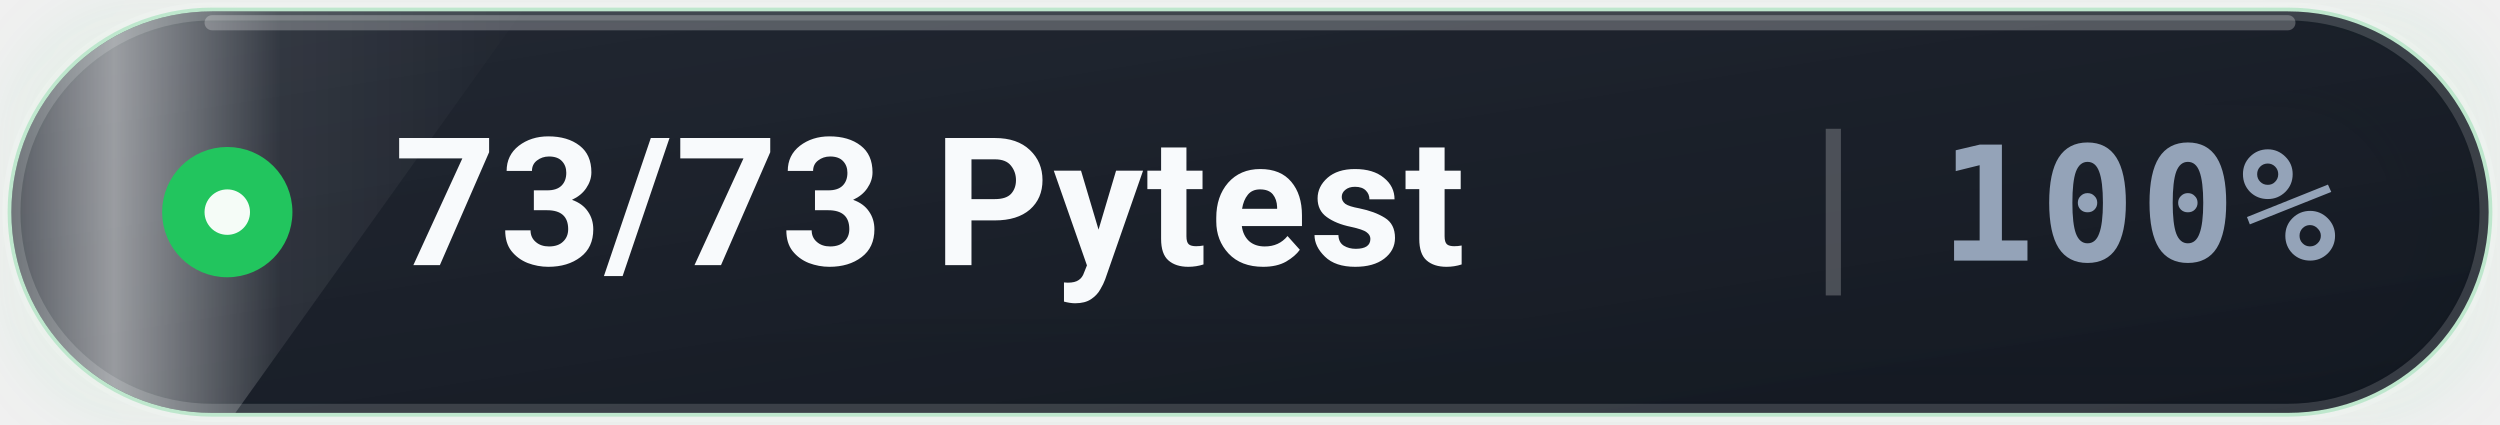
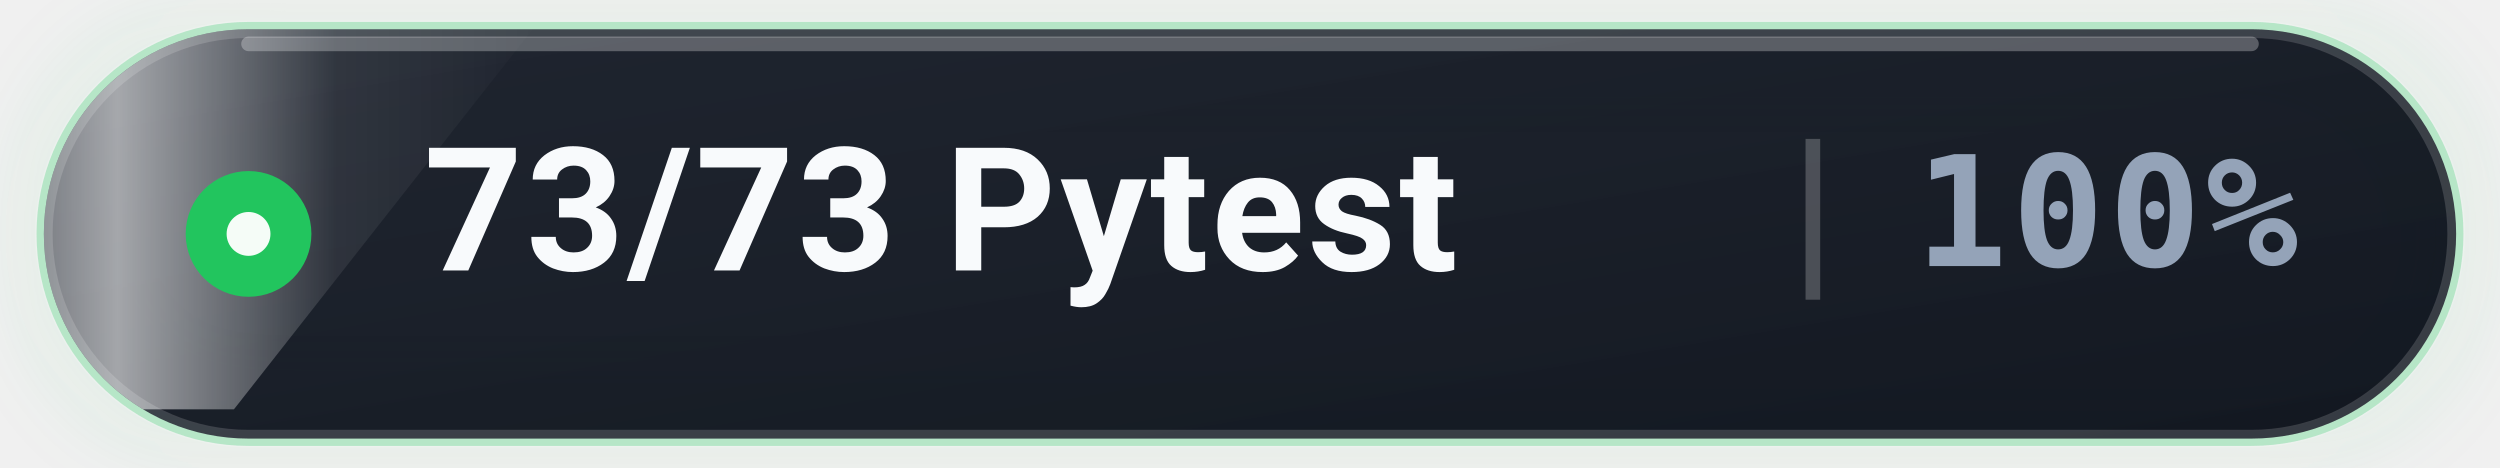
- <svg xmlns="http://www.w3.org/2000/svg" width="165" height="28" viewBox="0 0 165 28" fill="none">
+ <svg xmlns="http://www.w3.org/2000/svg" width="171" height="32" viewBox="0 0 171 32" fill="none">
  <defs>
    <linearGradient id="bg_pytest" x1="0%" y1="0%" x2="100%" y2="100%">
-       <stop offset="0%" stop-color="#181E29" stop-opacity="0.95" />
+       <stop offset="0%" stop-color="#181E29" stop-opacity="0.96" />
      <stop offset="100%" stop-color="#0E131C" stop-opacity="0.98" />
    </linearGradient>
    <linearGradient id="sheen_pytest" x1="0%" y1="0%" x2="100%" y2="0%">
      <stop offset="0%" stop-color="#FFFFFF" stop-opacity="0" />
-       <stop offset="30%" stop-color="#FFFFFF" stop-opacity="0.08" />
-       <stop offset="50%" stop-color="#FFFFFF" stop-opacity="0.55" />
-       <stop offset="70%" stop-color="#FFFFFF" stop-opacity="0.08" />
+       <stop offset="25%" stop-color="#FFFFFF" stop-opacity="0.08" />
+       <stop offset="50%" stop-color="#FFFFFF" stop-opacity="0.6" />
+       <stop offset="75%" stop-color="#FFFFFF" stop-opacity="0.08" />
      <stop offset="100%" stop-color="#FFFFFF" stop-opacity="0" />
    </linearGradient>
-     <filter id="aura_pytest" x="-40%" y="-40%" width="180%" height="180%">
-       <feGaussianBlur stdDeviation="2.5" result="blur" />
+     <filter id="aura_pytest" x="-30%" y="-30%" width="160%" height="160%">
+       <feGaussianBlur stdDeviation="3" result="blur" />
      <feMerge>
        <feMergeNode in="blur" />
        <feMergeNode in="SourceGraphic" />
      </feMerge>
    </filter>
    <clipPath id="clip_pytest">
-       <rect x="0.75" y="0.75" width="163.5" height="26.5" rx="13.25" />
+       <rect x="3" y="2" width="165" height="28" rx="14" />
    </clipPath>
+     <style>
+       @keyframes sweep_pytest {
+         0% { transform: translateX(-70px); opacity: 0; }
+         12% { opacity: 1; }
+         48% { transform: translateX(221px); opacity: 1; }
+         52%, 100% { transform: translateX(221px); opacity: 0; }
+       }
+       @keyframes border_pytest {
+         0%, 100% { stroke: rgba(255, 255, 255, 0.16); stroke-width: 1.2px; }
+         50% { stroke: #22C55E; stroke-width: 1.6px; }
+       }
+       @keyframes gem_pytest {
+         0%, 100% { transform: scale(0.92); transform-origin: 17px 16px; }
+         50% { transform: scale(1.18); transform-origin: 17px 16px; }
+       }
+       @keyframes spec_pytest {
+         0%, 100% { fill: #94A3B8; }
+         50% { fill: #22C55E; }
+       }
+ 
+       .sheen-beam {
+         animation: sweep_pytest 3.2s infinite cubic-bezier(0.25, 1, 0.5, 1);
+       }
+       .capsule-border {
+         animation: border_pytest 3.2s infinite ease-in-out;
+       }
+       .gem-pulse {
+         animation: gem_pytest 2.2s infinite ease-in-out;
+       }
+       .spec-glow {
+         animation: spec_pytest 3.2s infinite ease-in-out;
+       }
+     </style>
  </defs>
-   <rect x="1" y="1" width="163" height="26" rx="13" fill="none" stroke="#22C55E" opacity="0.3" filter="url(#aura_pytest)">
-     <animate attributeName="opacity" values="0.15;0.65;0.15" dur="3.2s" repeatCount="indefinite" />
-     <animate attributeName="stroke-width" values="1;2.2;1" dur="3.2s" repeatCount="indefinite" />
+   <rect x="3" y="2" width="165" height="28" rx="14" fill="none" stroke="#22C55E" opacity="0.35" filter="url(#aura_pytest)">
+     <animate attributeName="opacity" values="0.15;0.7;0.15" dur="3.2s" repeatCount="indefinite" />
+     <animate attributeName="stroke-width" values="1;2.4;1" dur="3.2s" repeatCount="indefinite" />
  </rect>
-   <rect x="0.75" y="0.75" width="163.5" height="26.5" rx="13.25" fill="url(#bg_pytest)" />
-   <rect x="0.75" y="0.75" width="163.5" height="26.5" rx="13.25" fill="none" stroke="rgba(255,255,255,0.16)" stroke-width="1.2">
+   <rect x="3" y="2" width="165" height="28" rx="14" fill="url(#bg_pytest)" />
+   <rect class="capsule-border" x="3" y="2" width="165" height="28" rx="14" fill="none" stroke="rgba(255,255,255,0.16)" stroke-width="1.2">
    <animate attributeName="stroke" values="rgba(255,255,255,0.16);#22C55E;rgba(255,255,255,0.16)" dur="3.2s" repeatCount="indefinite" />
    <animate attributeName="stroke-width" values="1.2;1.6;1.2" dur="3.2s" repeatCount="indefinite" />
  </rect>
-   <path d="M 14 1.5 L 151 1.5" stroke="rgba(255, 255, 255, 0.25)" stroke-width="1" stroke-linecap="round" />
+   <path d="M 17 3 L 154 3" stroke="rgba(255, 255, 255, 0.28)" stroke-width="1" stroke-linecap="round" />
  <g clip-path="url(#clip_pytest)">
-     <polygon points="0,0 35,0 15,28 -20,28" fill="url(#sheen_pytest)">
-       <animateTransform attributeName="transform" type="translate" from="-60 0" to="205 0" dur="2.8s" repeatCount="indefinite" />
+     <polygon class="sheen-beam" points="0,0 38,0 16,28 -22,28" fill="url(#sheen_pytest)">
+       <animateTransform attributeName="transform" type="translate" from="-70 0" to="221 0" dur="3.2s" repeatCount="indefinite" />
    </polygon>
  </g>
-   <circle cx="15" cy="14" r="3.8" fill="none" stroke="#22C55E">
-     <animate attributeName="r" values="3.8;8;11" dur="2.2s" repeatCount="indefinite" />
+   <circle cx="17" cy="16" r="3.8" fill="none" stroke="#22C55E">
+     <animate attributeName="r" values="3.8;8.5;11.5" dur="2.2s" repeatCount="indefinite" />
    <animate attributeName="opacity" values="0.85;0.3;0" dur="2.2s" repeatCount="indefinite" />
    <animate attributeName="stroke-width" values="1.5;1;0.2" dur="2.2s" repeatCount="indefinite" />
  </circle>
-   <circle cx="15" cy="14" r="3.8" fill="#22C55E">
-     <animate attributeName="r" values="3.5;4.2;3.5" dur="2.2s" repeatCount="indefinite" />
+   <circle class="gem-pulse" cx="17" cy="16" r="3.8" fill="#22C55E">
+     <animate attributeName="r" values="3.5;4.3;3.5" dur="2.2s" repeatCount="indefinite" />
  </circle>
-   <circle cx="15" cy="14" r="1.5" fill="#FFFFFF" opacity="0.95" />
-   <text x="26" y="17.5" font-family="-apple-system, BlinkMacSystemFont, 'Segoe UI', Roboto, 'Plus Jakarta Sans', sans-serif" font-size="11.8" font-weight="700" fill="#F8FAFC" letter-spacing="0.2px">73/73 Pytest</text>
-   <line x1="121" y1="8.5" x2="121" y2="19.5" stroke="rgba(255, 255, 255, 0.22)" stroke-width="1" />
-   <text x="128" y="17.2" font-family="'JetBrains Mono', Consolas, Monaco, monospace" font-size="10.5" font-weight="700" fill="#94A3B8" letter-spacing="0.3px">
+   <circle cx="17" cy="16" r="1.5" fill="#FFFFFF" opacity="0.95" />
+   <text x="29" y="18.5" font-family="-apple-system, BlinkMacSystemFont, 'Segoe UI', Roboto, 'Plus Jakarta Sans', sans-serif" font-size="11.8" font-weight="700" fill="#F8FAFC" letter-spacing="0.2px">73/73 Pytest</text>
+   <line x1="124" y1="9.5" x2="124" y2="20.5" stroke="rgba(255, 255, 255, 0.22)" stroke-width="1" />
+   <text class="spec-glow" x="131" y="18.2" font-family="'JetBrains Mono', Consolas, Monaco, monospace" font-size="10.5" font-weight="700" fill="#94A3B8" letter-spacing="0.3px">
    100%
    <animate attributeName="fill" values="#94A3B8;#22C55E;#94A3B8" dur="3.2s" repeatCount="indefinite" />
  </text>
</svg>
